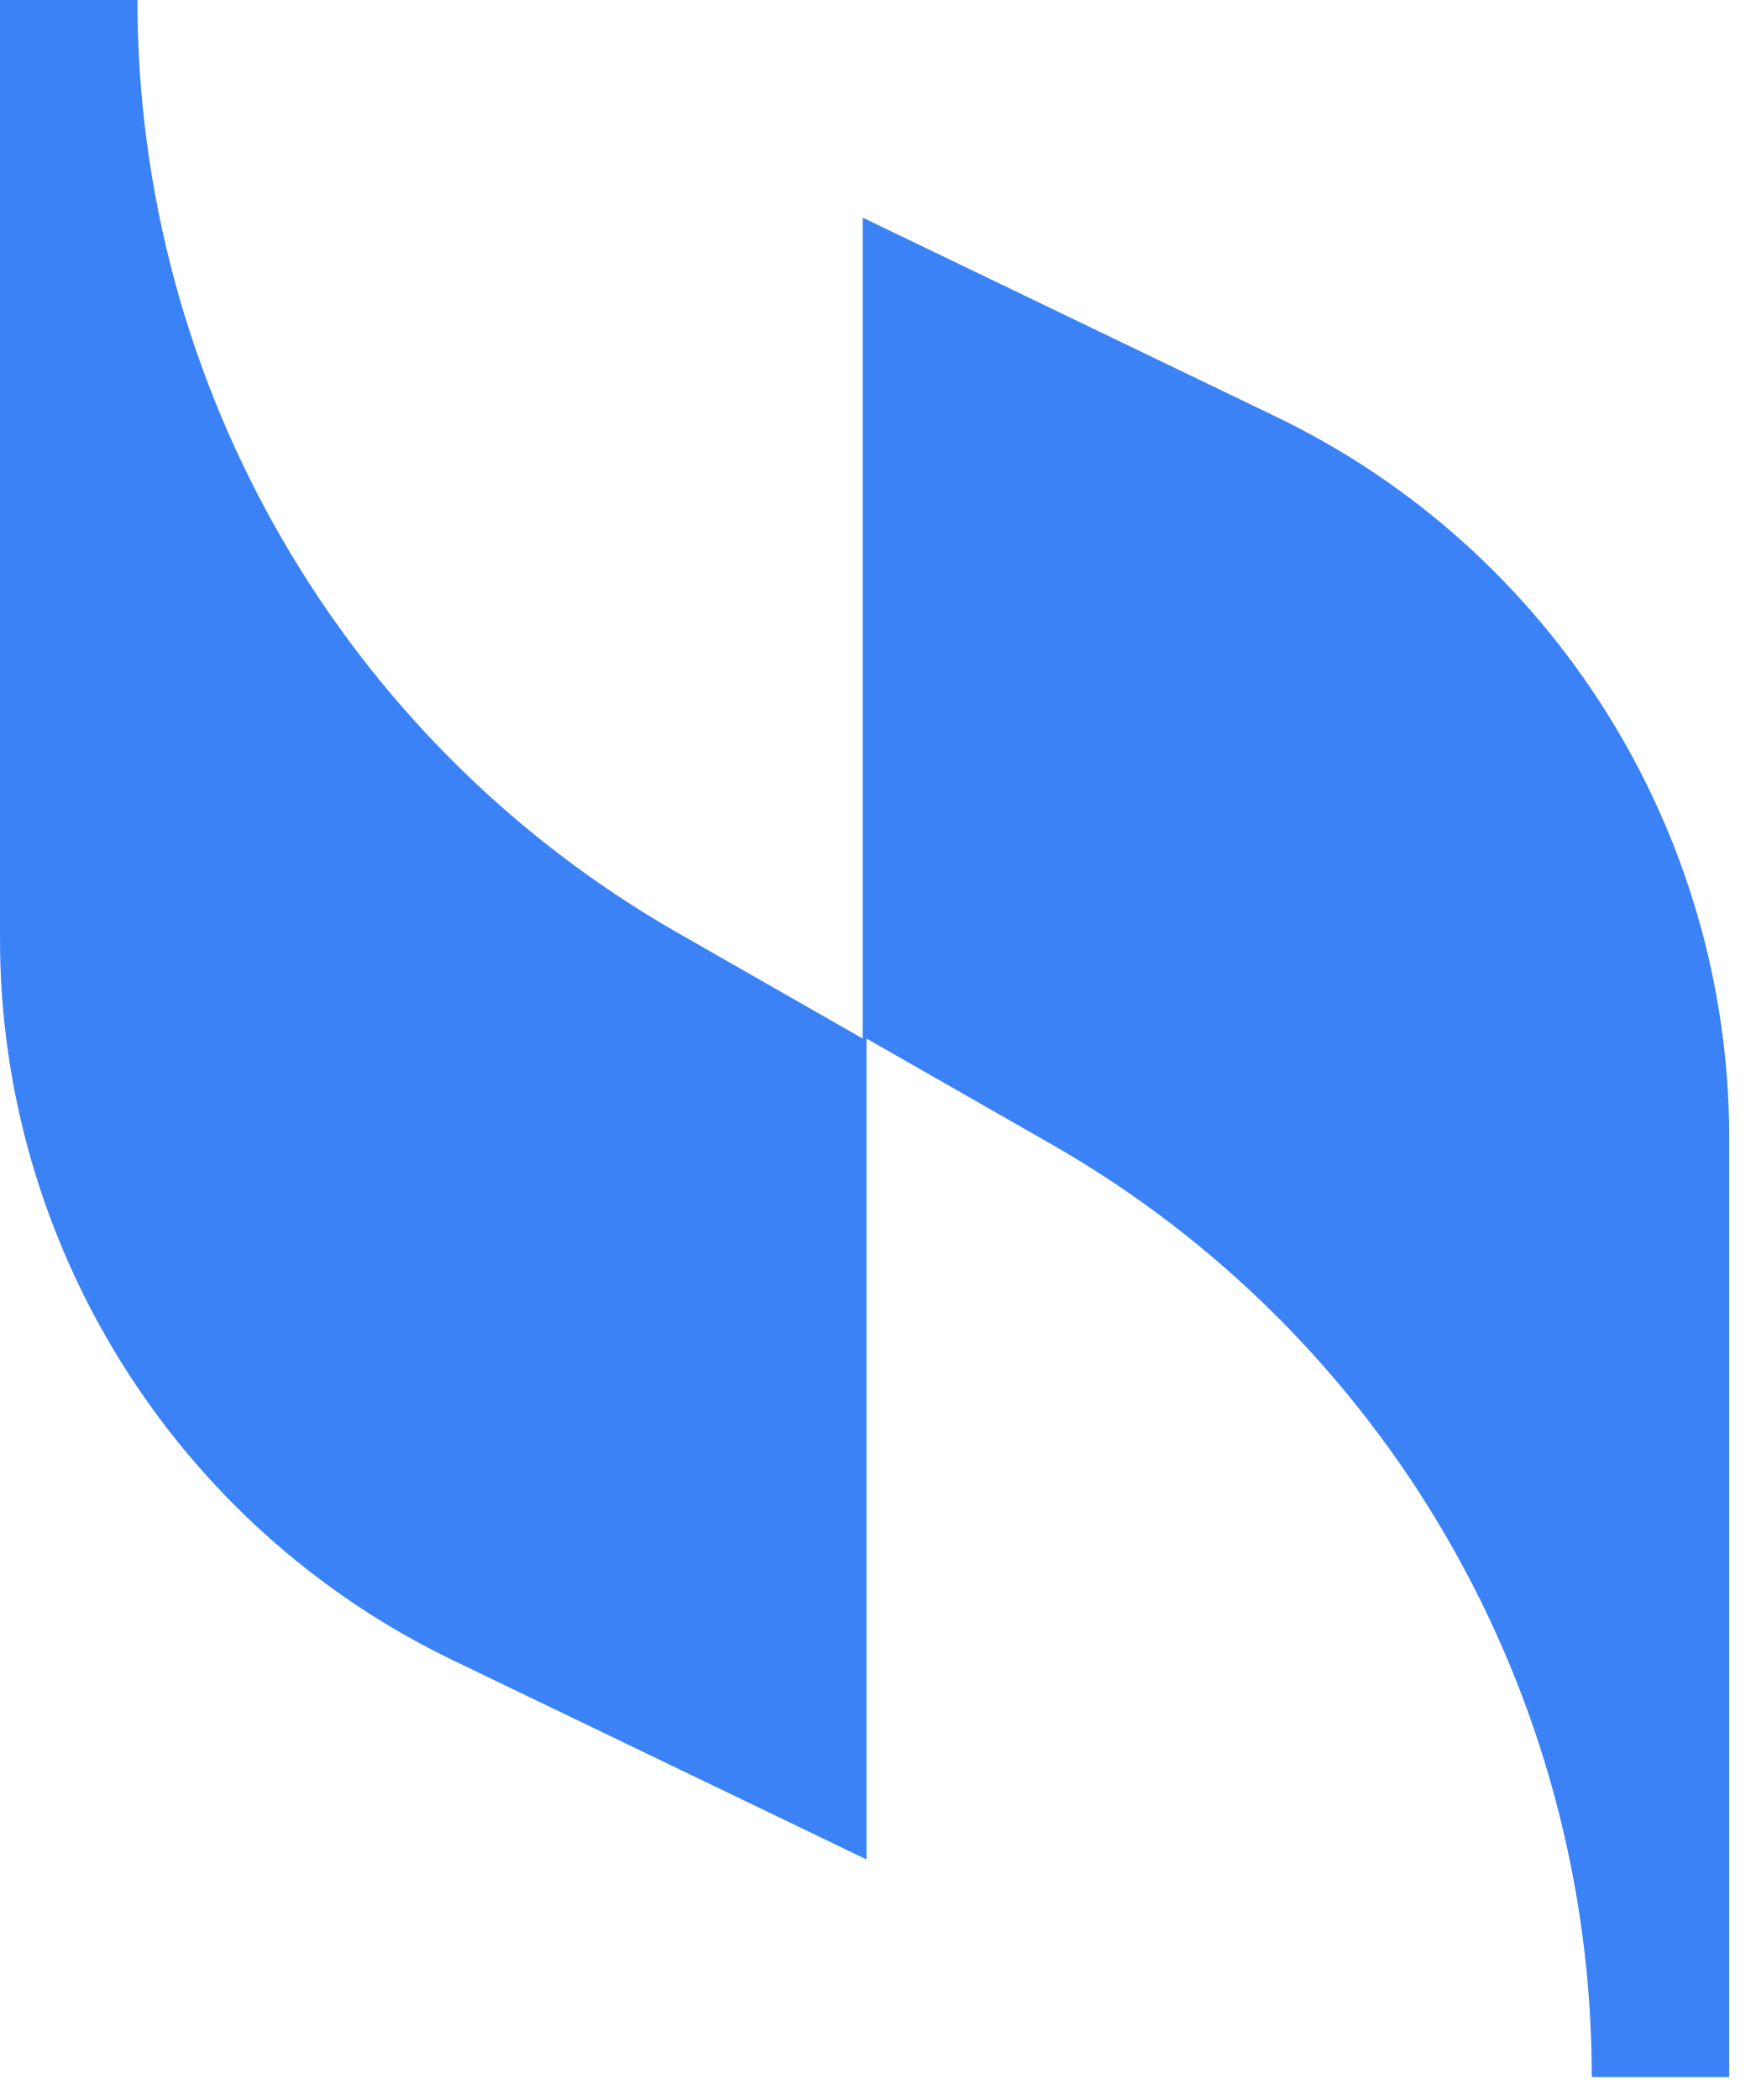
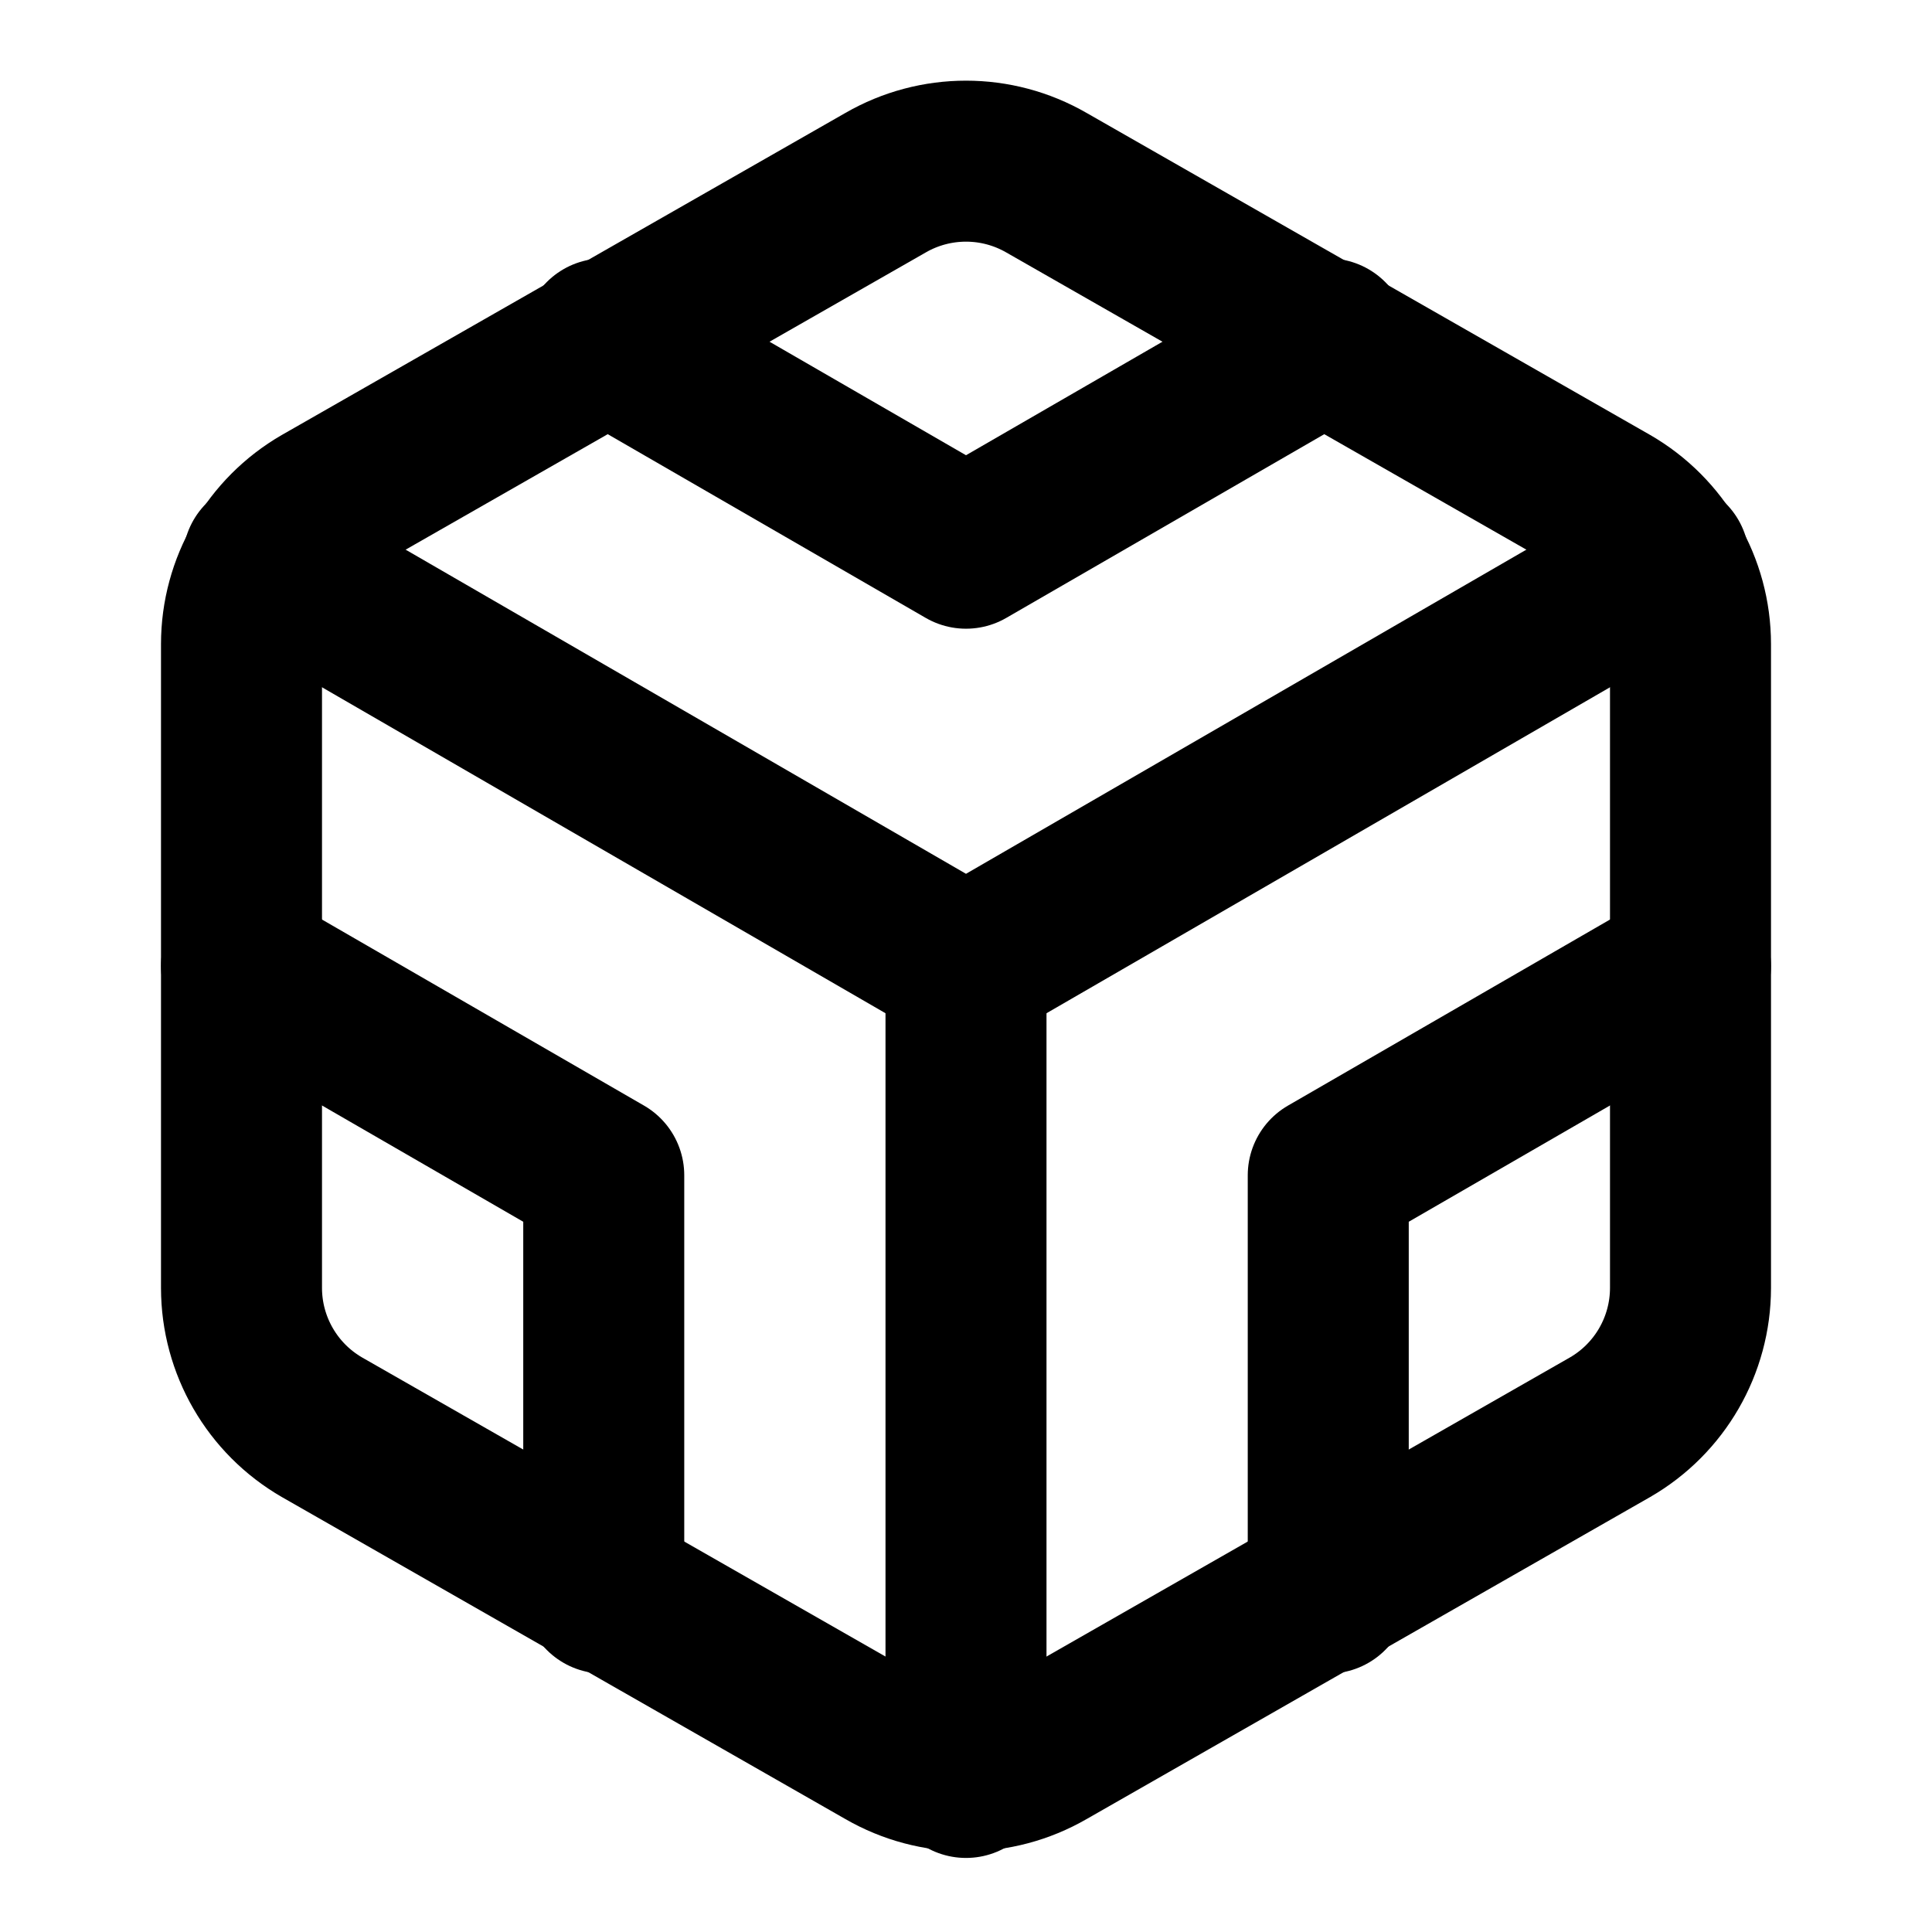
- <svg xmlns="http://www.w3.org/2000/svg" width="46" height="55" viewBox="0 0 46 55" fill="none">
-   <path d="M22.6 5.7V27.2L17.7 24.4C9 19.4 3.6 10.1 3.6 0H0V24.6C0 32.6 4.6 40 11.9 43.5L22.7 48.7V27.2L27.6 30C36.3 35 41.7 44.3 41.7 54.4H45.3V29.8C45.3 21.8 40.7 14.4 33.4 10.9L22.6 5.7Z" fill="#3B82F6" />
+ <svg xmlns="http://www.w3.org/2000/svg" viewBox="0 0 24 24" fill="none" stroke="currentColor" stroke-width="2" stroke-linecap="round" stroke-linejoin="round">
+   <path d="M21 16V8a2 2 0 0 0-1-1.73l-7-4a2 2 0 0 0-2 0l-7 4A2 2 0 0 0 3 8v8a2 2 0 0 0 1 1.73l7 4a2 2 0 0 0 2 0l7-4A2 2 0 0 0 21 16z" />
+   <polyline points="7.5 4.21 12 6.81 16.5 4.21" />
+   <polyline points="7.5 19.79 7.5 14.6 3 12" />
+   <polyline points="21 12 16.5 14.6 16.5 19.79" />
+   <polyline points="3.27 6.96 12 12.01 20.73 6.96" />
+   <line x1="12" y1="22.08" x2="12" y2="12" />
</svg>
